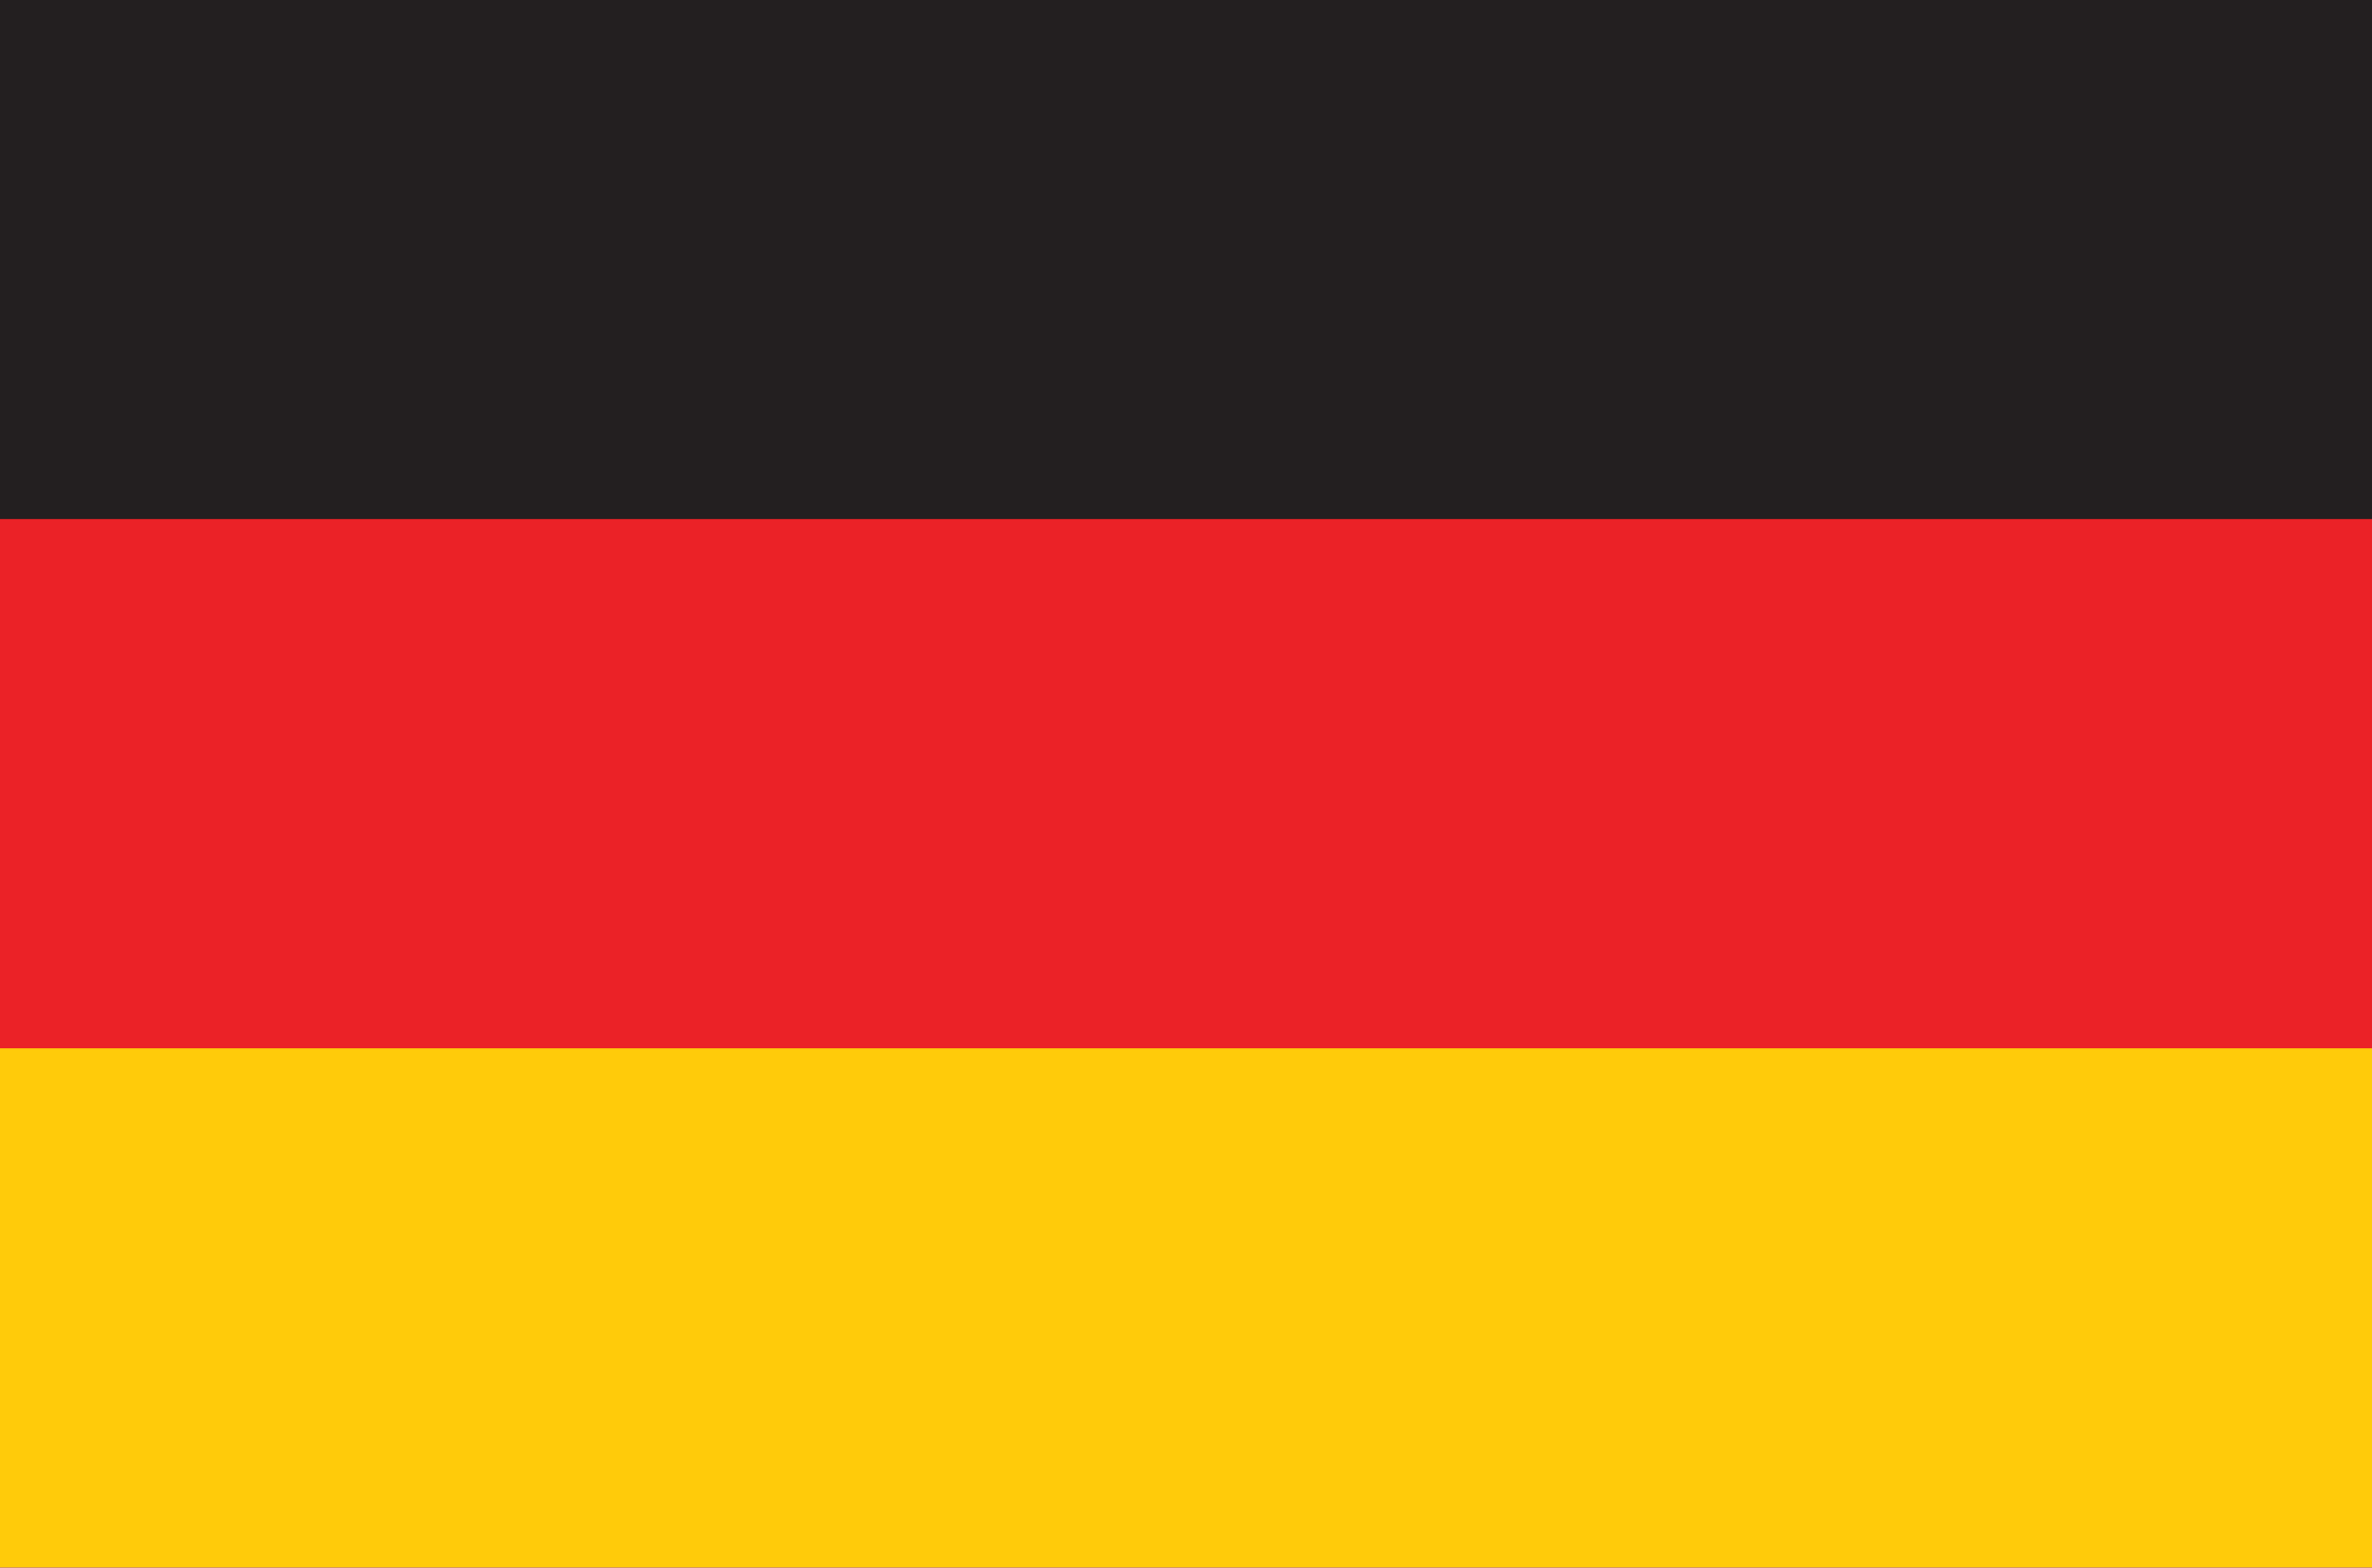
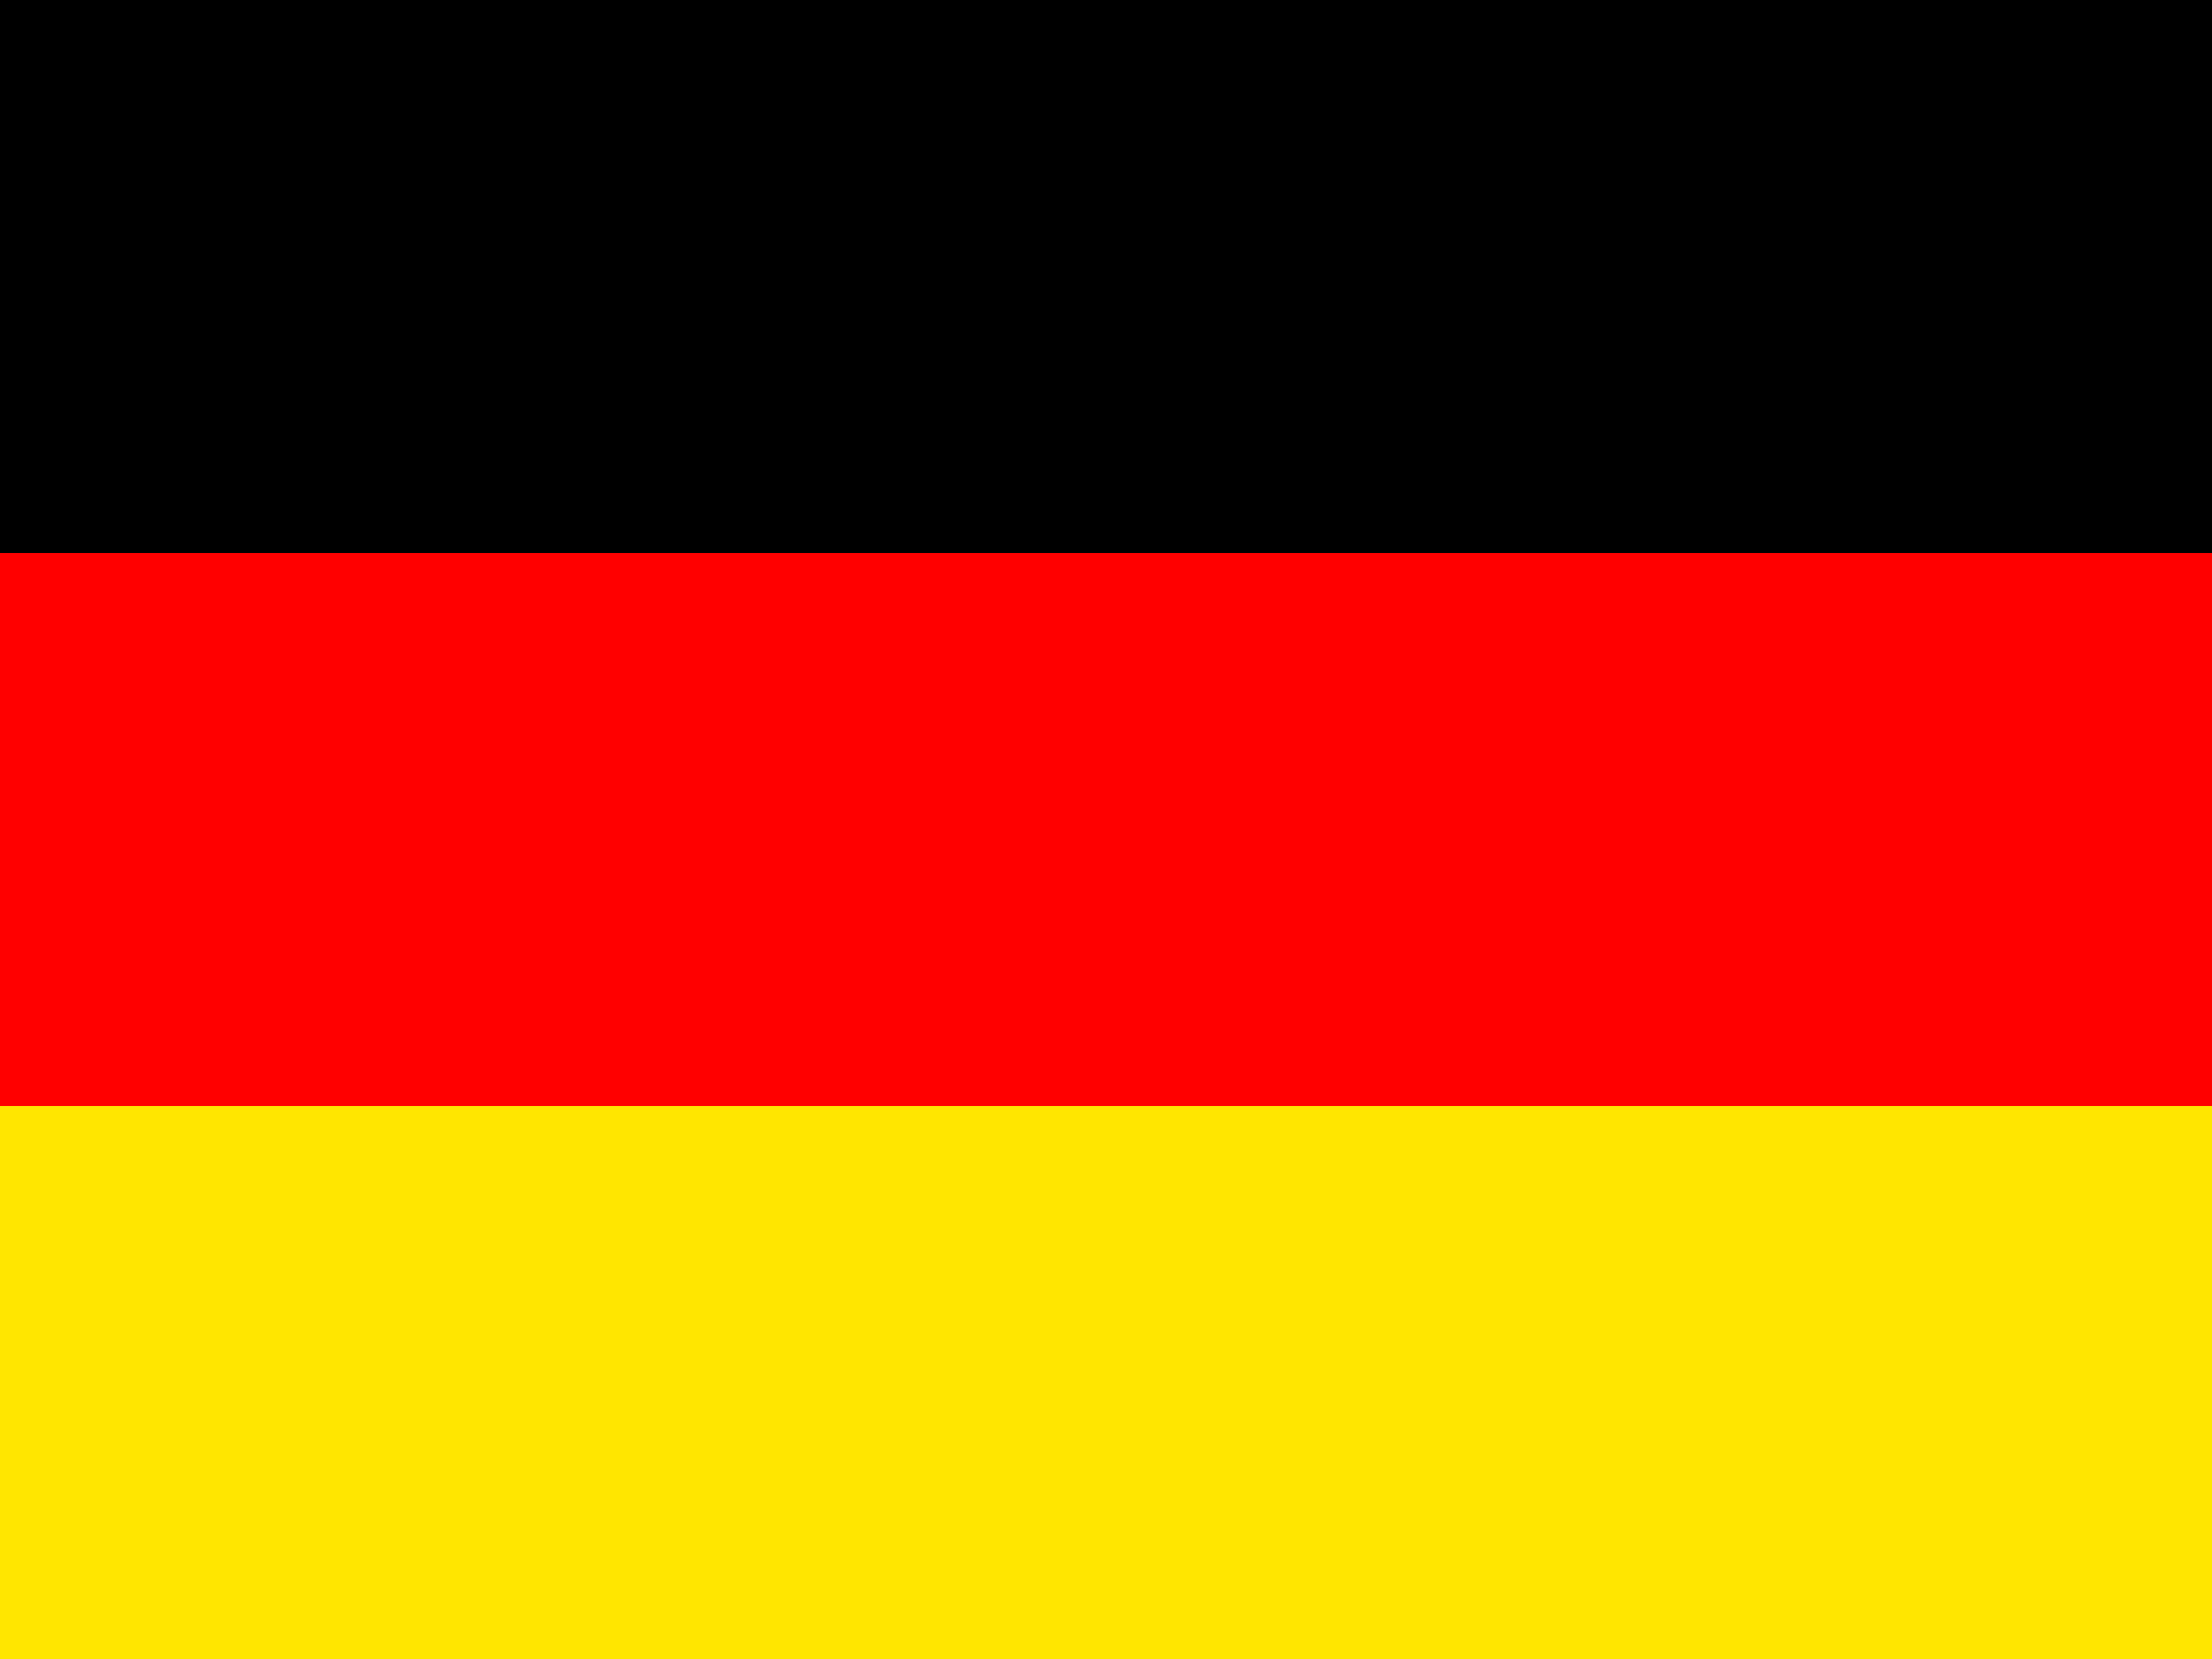
- <svg xmlns="http://www.w3.org/2000/svg" xmlns:xlink="http://www.w3.org/1999/xlink" version="1.1" id="Layer_1" x="0px" y="0px" viewBox="0 0 23.3 15.4" enable-background="new 0 0 23.3 15.4" xml:space="preserve">
-   <g>
-     <defs>
-       <rect id="SVGID_1_" x="0" y="0" width="23.3" height="15.4" />
-     </defs>
-     <clipPath id="SVGID_2_">
-       <use xlink:href="#SVGID_1_" overflow="visible" />
-     </clipPath>
-     <g clip-path="url(#SVGID_2_)">
-       <polyline fill="#231F20" points="-0.1,-0.2 -0.1,15.6 23.4,15.6 23.4,-0.2   " />
-       <rect x="-0.1" y="5.1" fill="#EB2227" width="23.6" height="10.5" />
-       <rect x="-0.1" y="10.3" fill="#FFCB0A" width="23.6" height="5.3" />
-     </g>
+ <svg xmlns="http://www.w3.org/2000/svg" id="svg378" height="480" width="640" version="1.0" y="0" x="0">
+   <g id="flag" fill-rule="evenodd" stroke-width="1pt" transform="matrix(.60207 0 0 .75259 0 -.000028157)">
+     <rect id="rect171" height="212.6" width="1063" y="425.2" x="0" fill="#ffe600" />
+     <rect id="rect256" height="212.6" width="1063" y="0" x="0" />
+     <rect id="rect255" height="212.6" width="1063" y="212.6" x="0" fill="#f00" />
  </g>
</svg>
